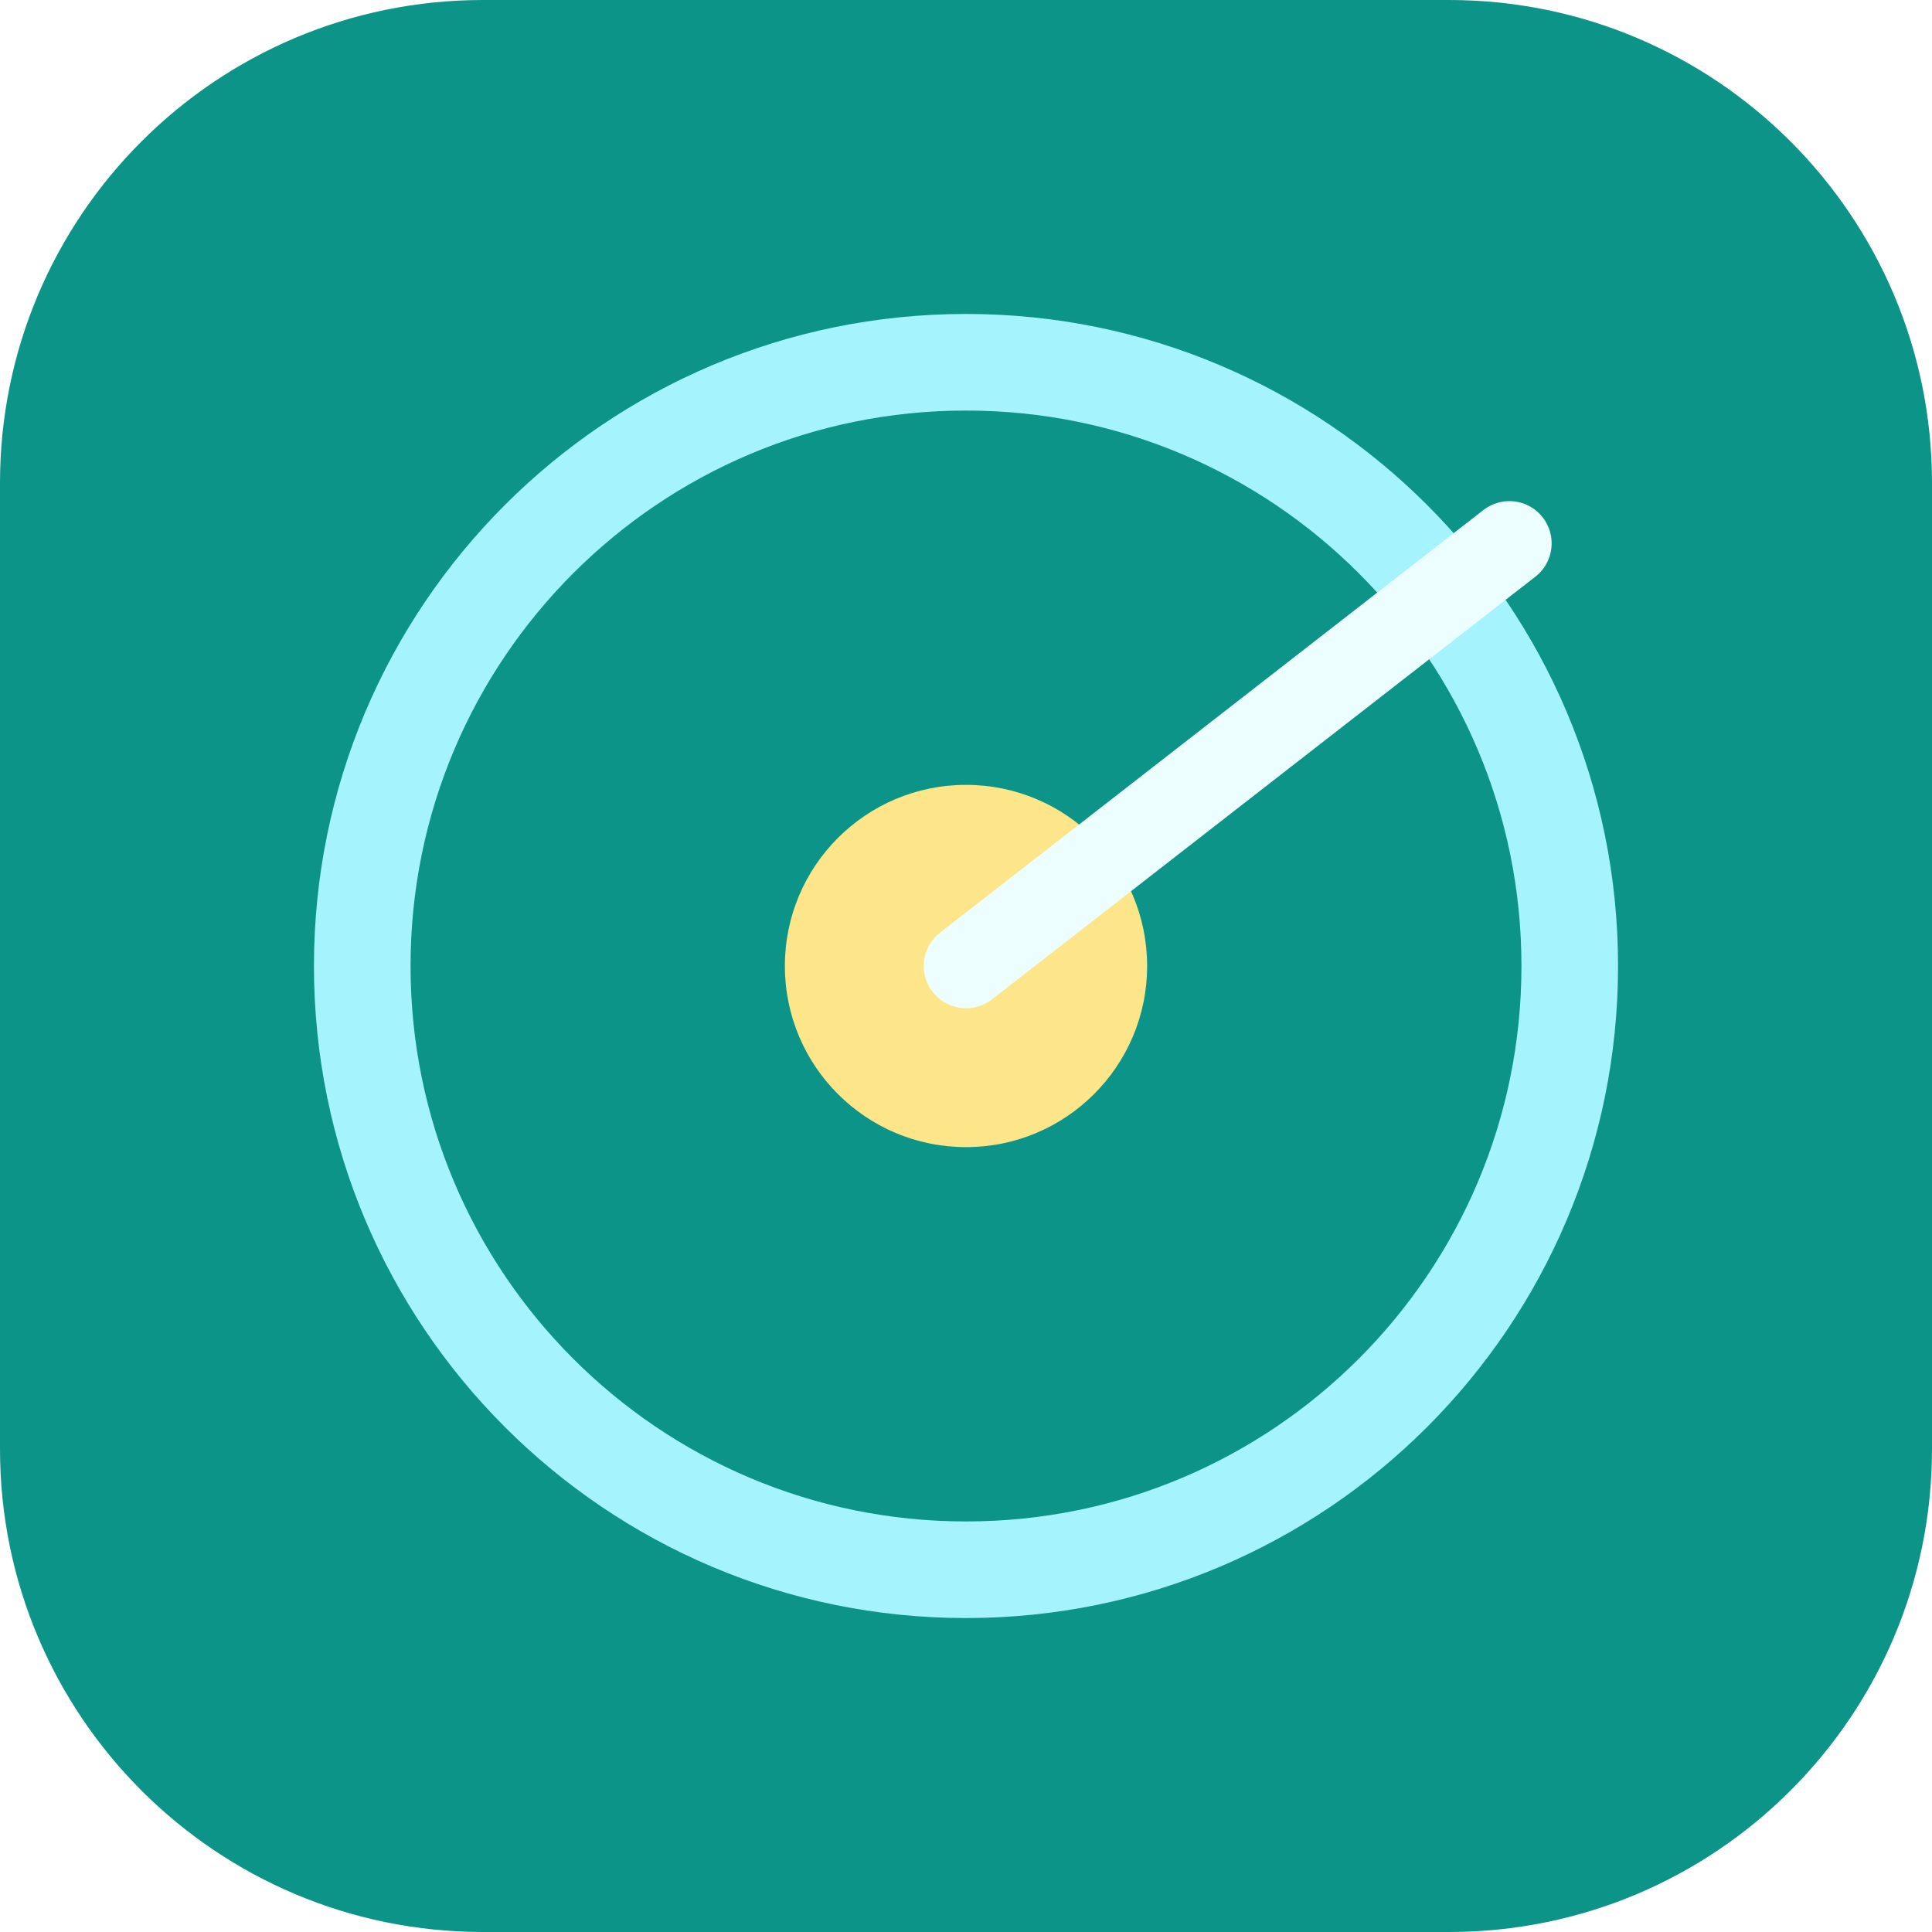
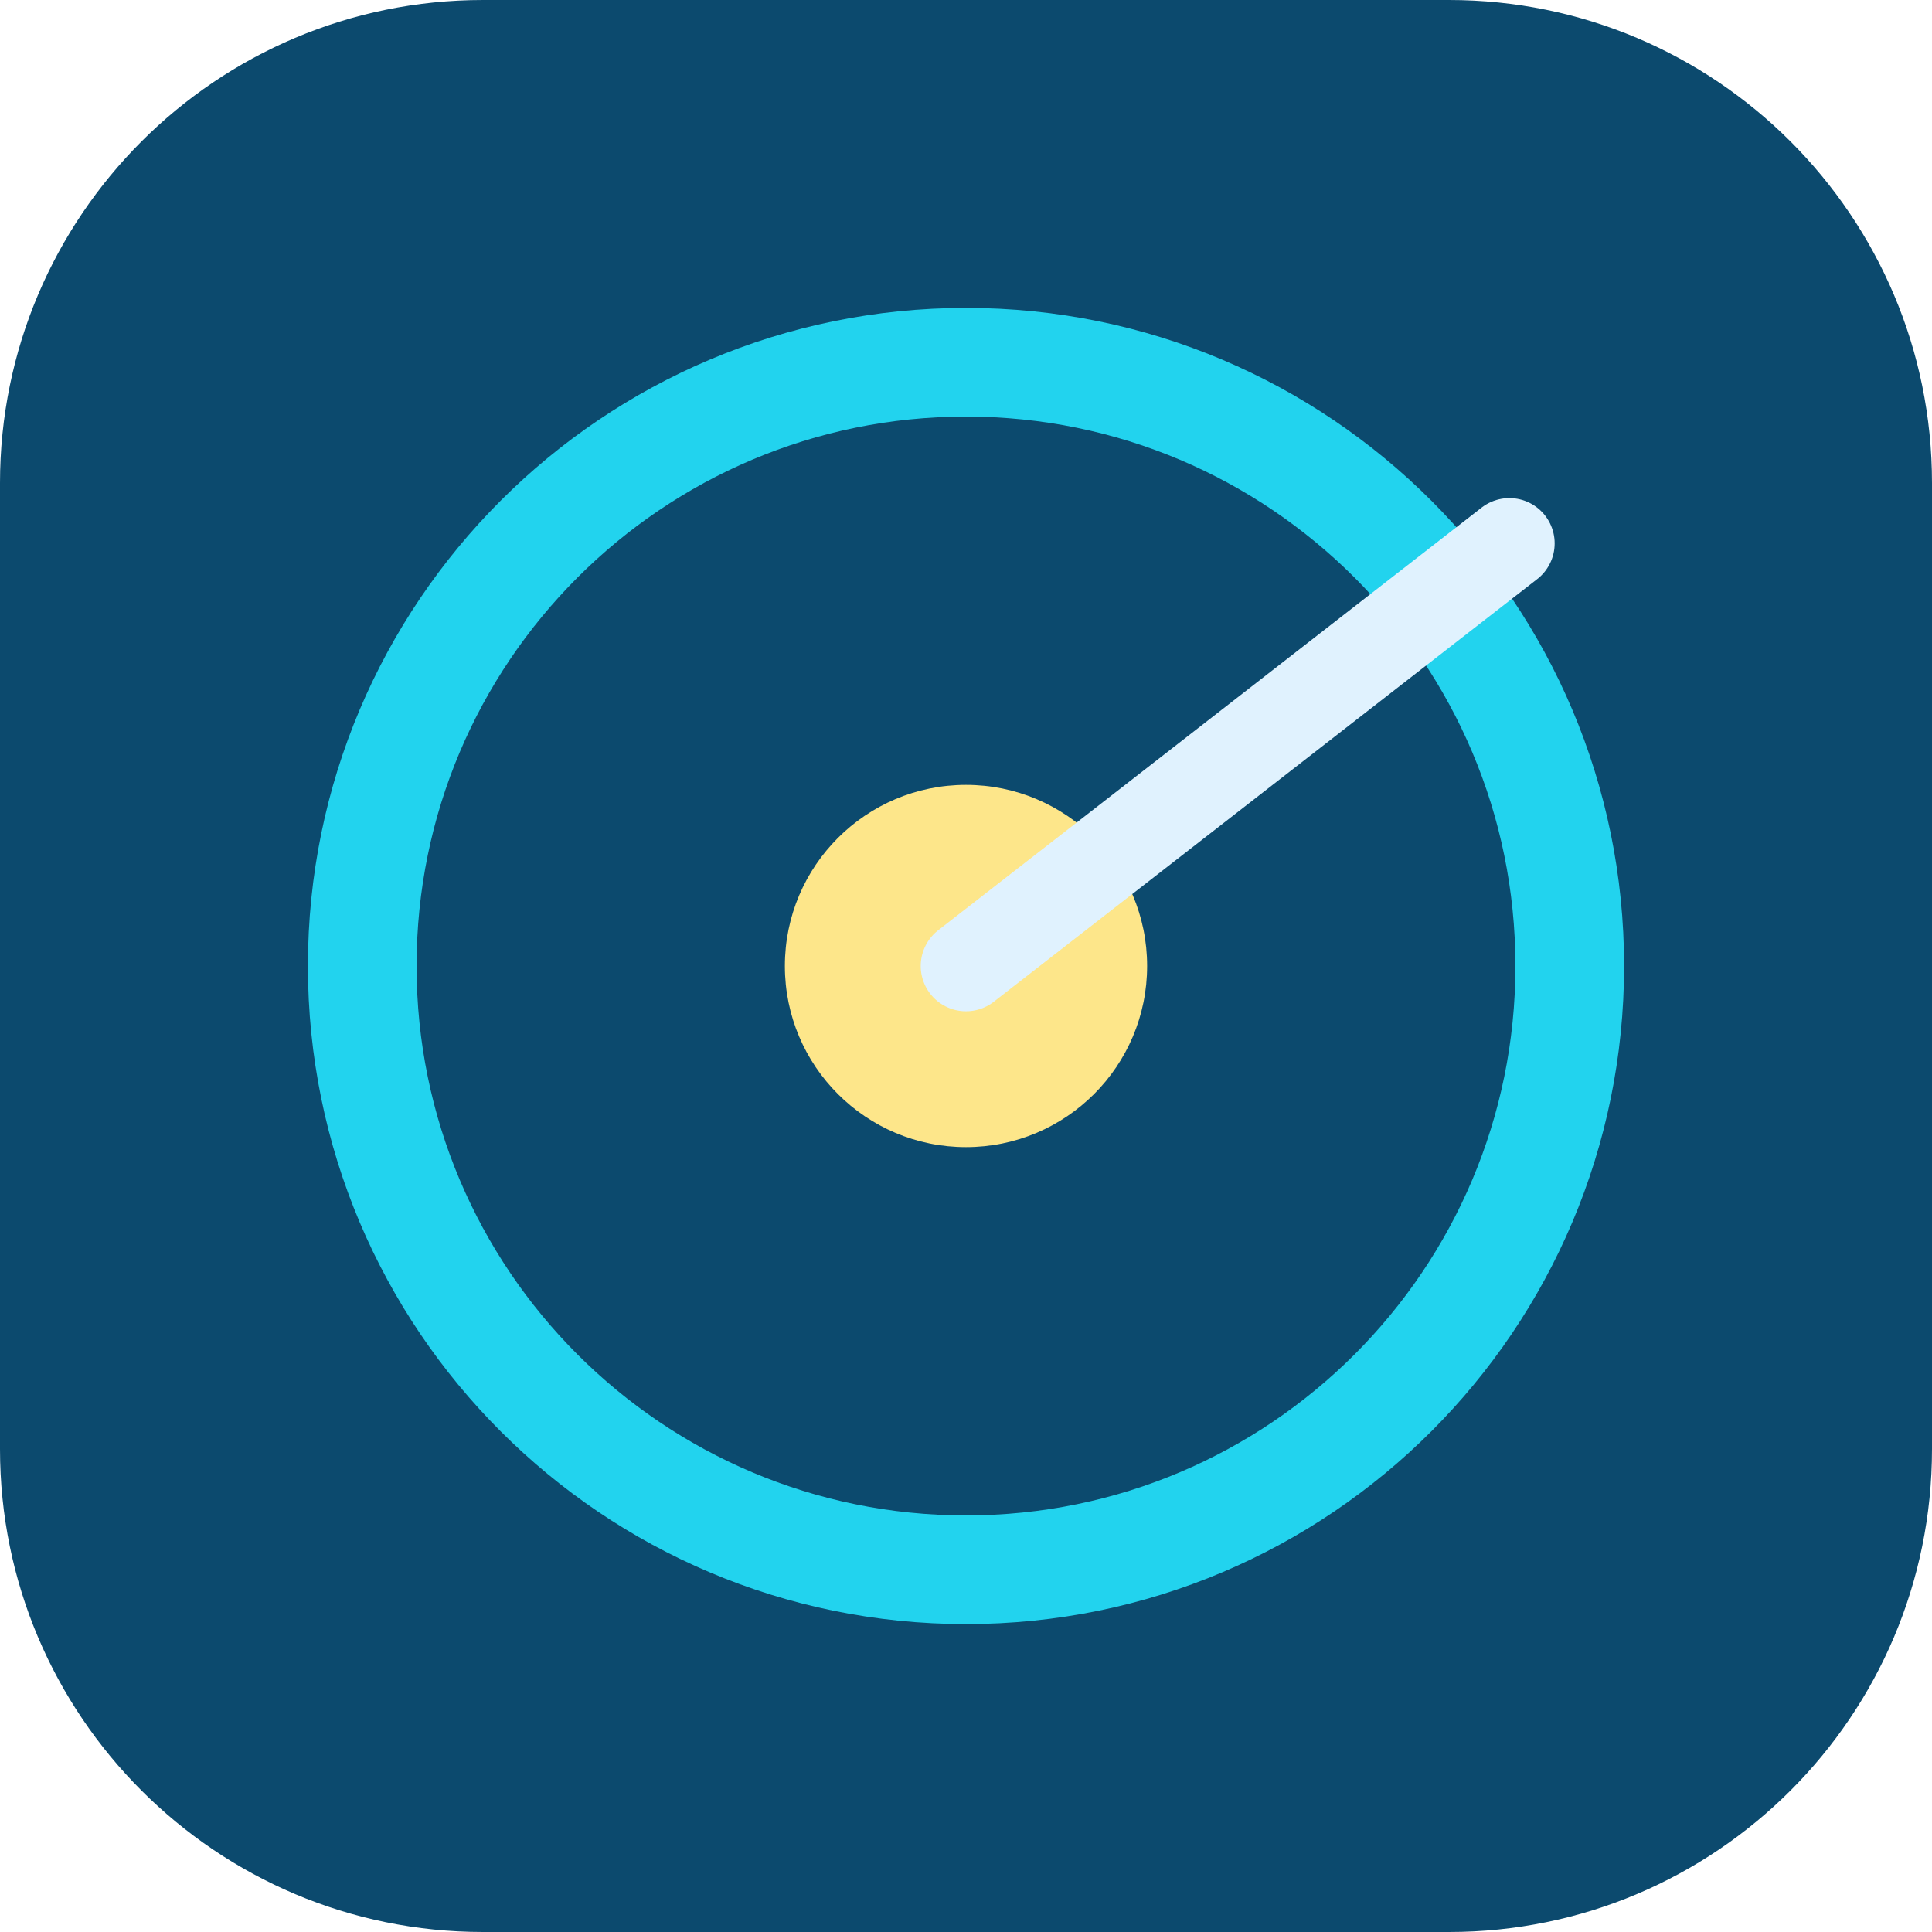
<svg xmlns="http://www.w3.org/2000/svg" viewBox="0 0 32 32">
-   <rect width="32" height="32" rx="8" fill="#0d9488" />
-   <circle cx="16" cy="16" r="10" fill="none" stroke="#a5f3fc" stroke-width="1.6" />
+   <rect width="32" height="32" rx="8" fill="#0c4a6e" />
+   <circle cx="16" cy="16" r="10" fill="none" stroke="#22d3ee" stroke-width="1.8" />
  <circle cx="16" cy="16" r="3" fill="#fde68a" />
-   <path d="M16 16 L25 9" stroke="#ecfeff" stroke-width="1.4" stroke-linecap="round" />
+   <path d="M16 16 L25 9" stroke="#e0f2fe" stroke-width="1.5" stroke-linecap="round" />
</svg>
